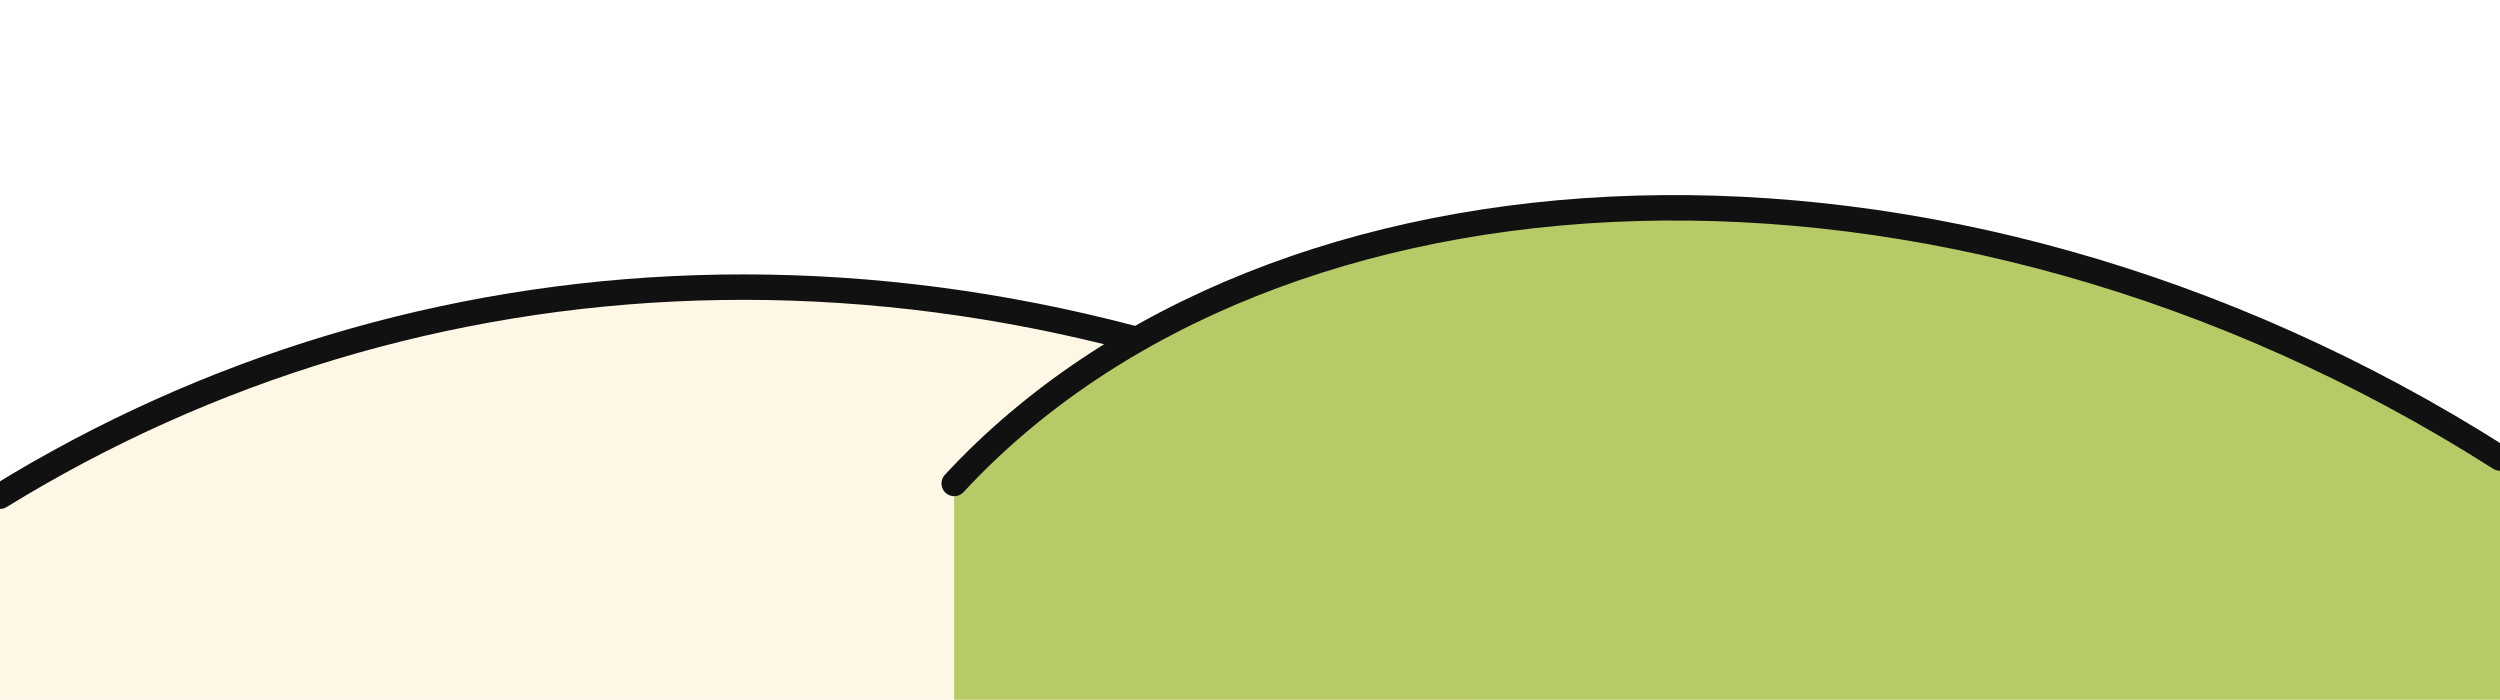
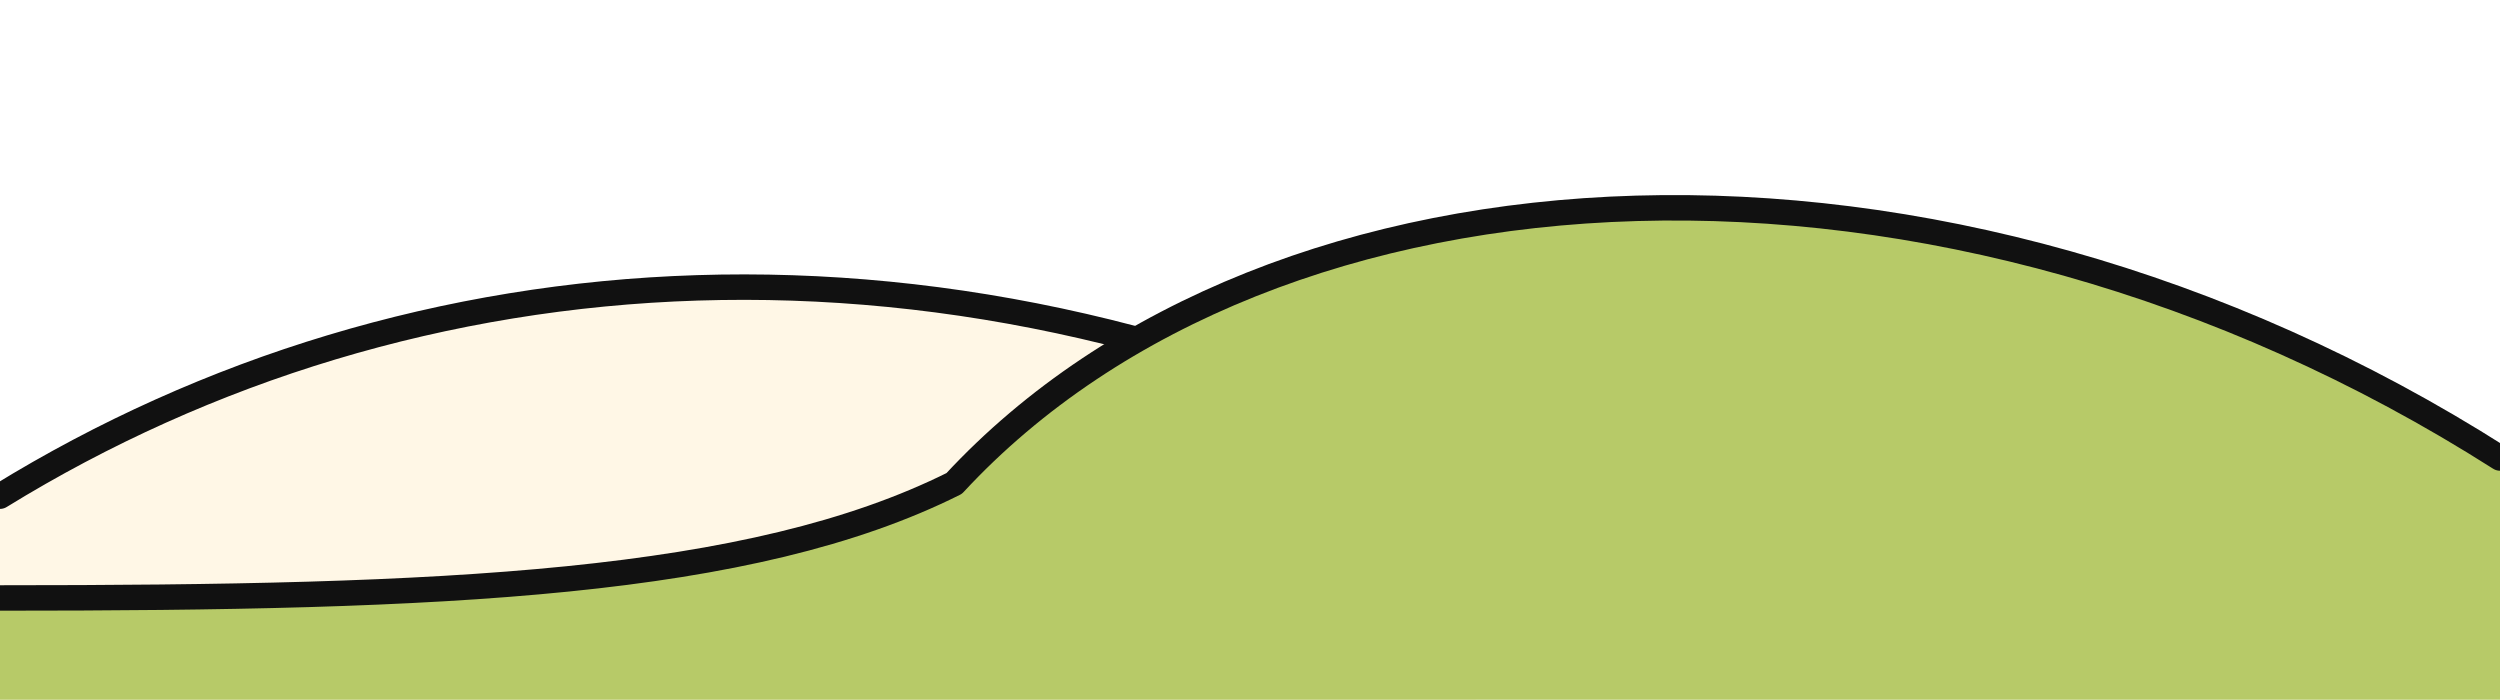
<svg xmlns="http://www.w3.org/2000/svg" viewBox="0 0 393 110" preserveAspectRatio="none">
  <path d="M0 78 C65 38 150 32 232 74 L232 110 L0 110 Z" fill="#FFF7E6" />
  <path d="M0 78 C65 38 150 32 232 74" fill="none" stroke="#111" stroke-width="4" stroke-linecap="round" />
-   <path d="M150 76 C200 22 305 16 393 72 L393 110 L150 110 Z" fill="#B7CA68" />
-   <path d="M150 76 C200 22 305 16 393 72" fill="none" stroke="#111" stroke-width="4" stroke-linecap="round" />
+   <path d="M0 94            C70 94 118 92 150 76            C200 22 305 16 393 72            L393 110 L0 110 Z" fill="#B7CA68" />
+   <path d="M0 94            C70 94 118 92 150 76            C200 22 305 16 393 72" fill="none" stroke="#111" stroke-width="4" stroke-linecap="round" stroke-linejoin="round" />
</svg>
